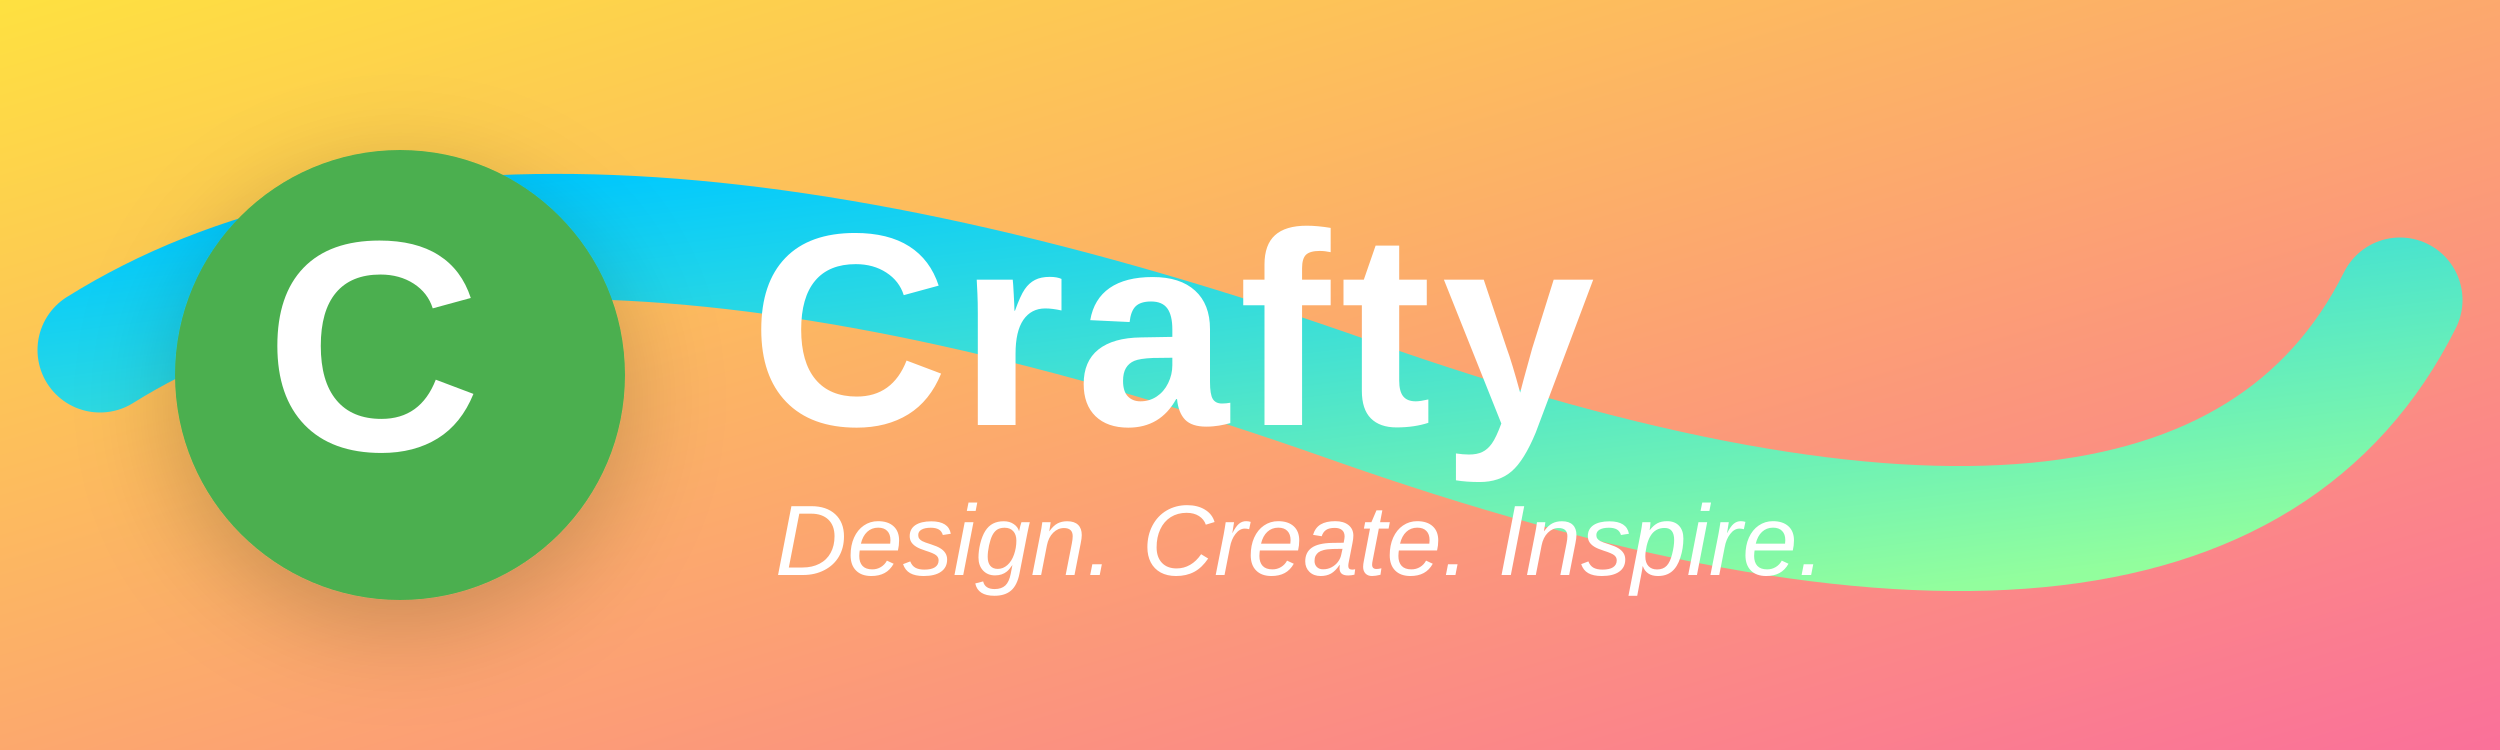
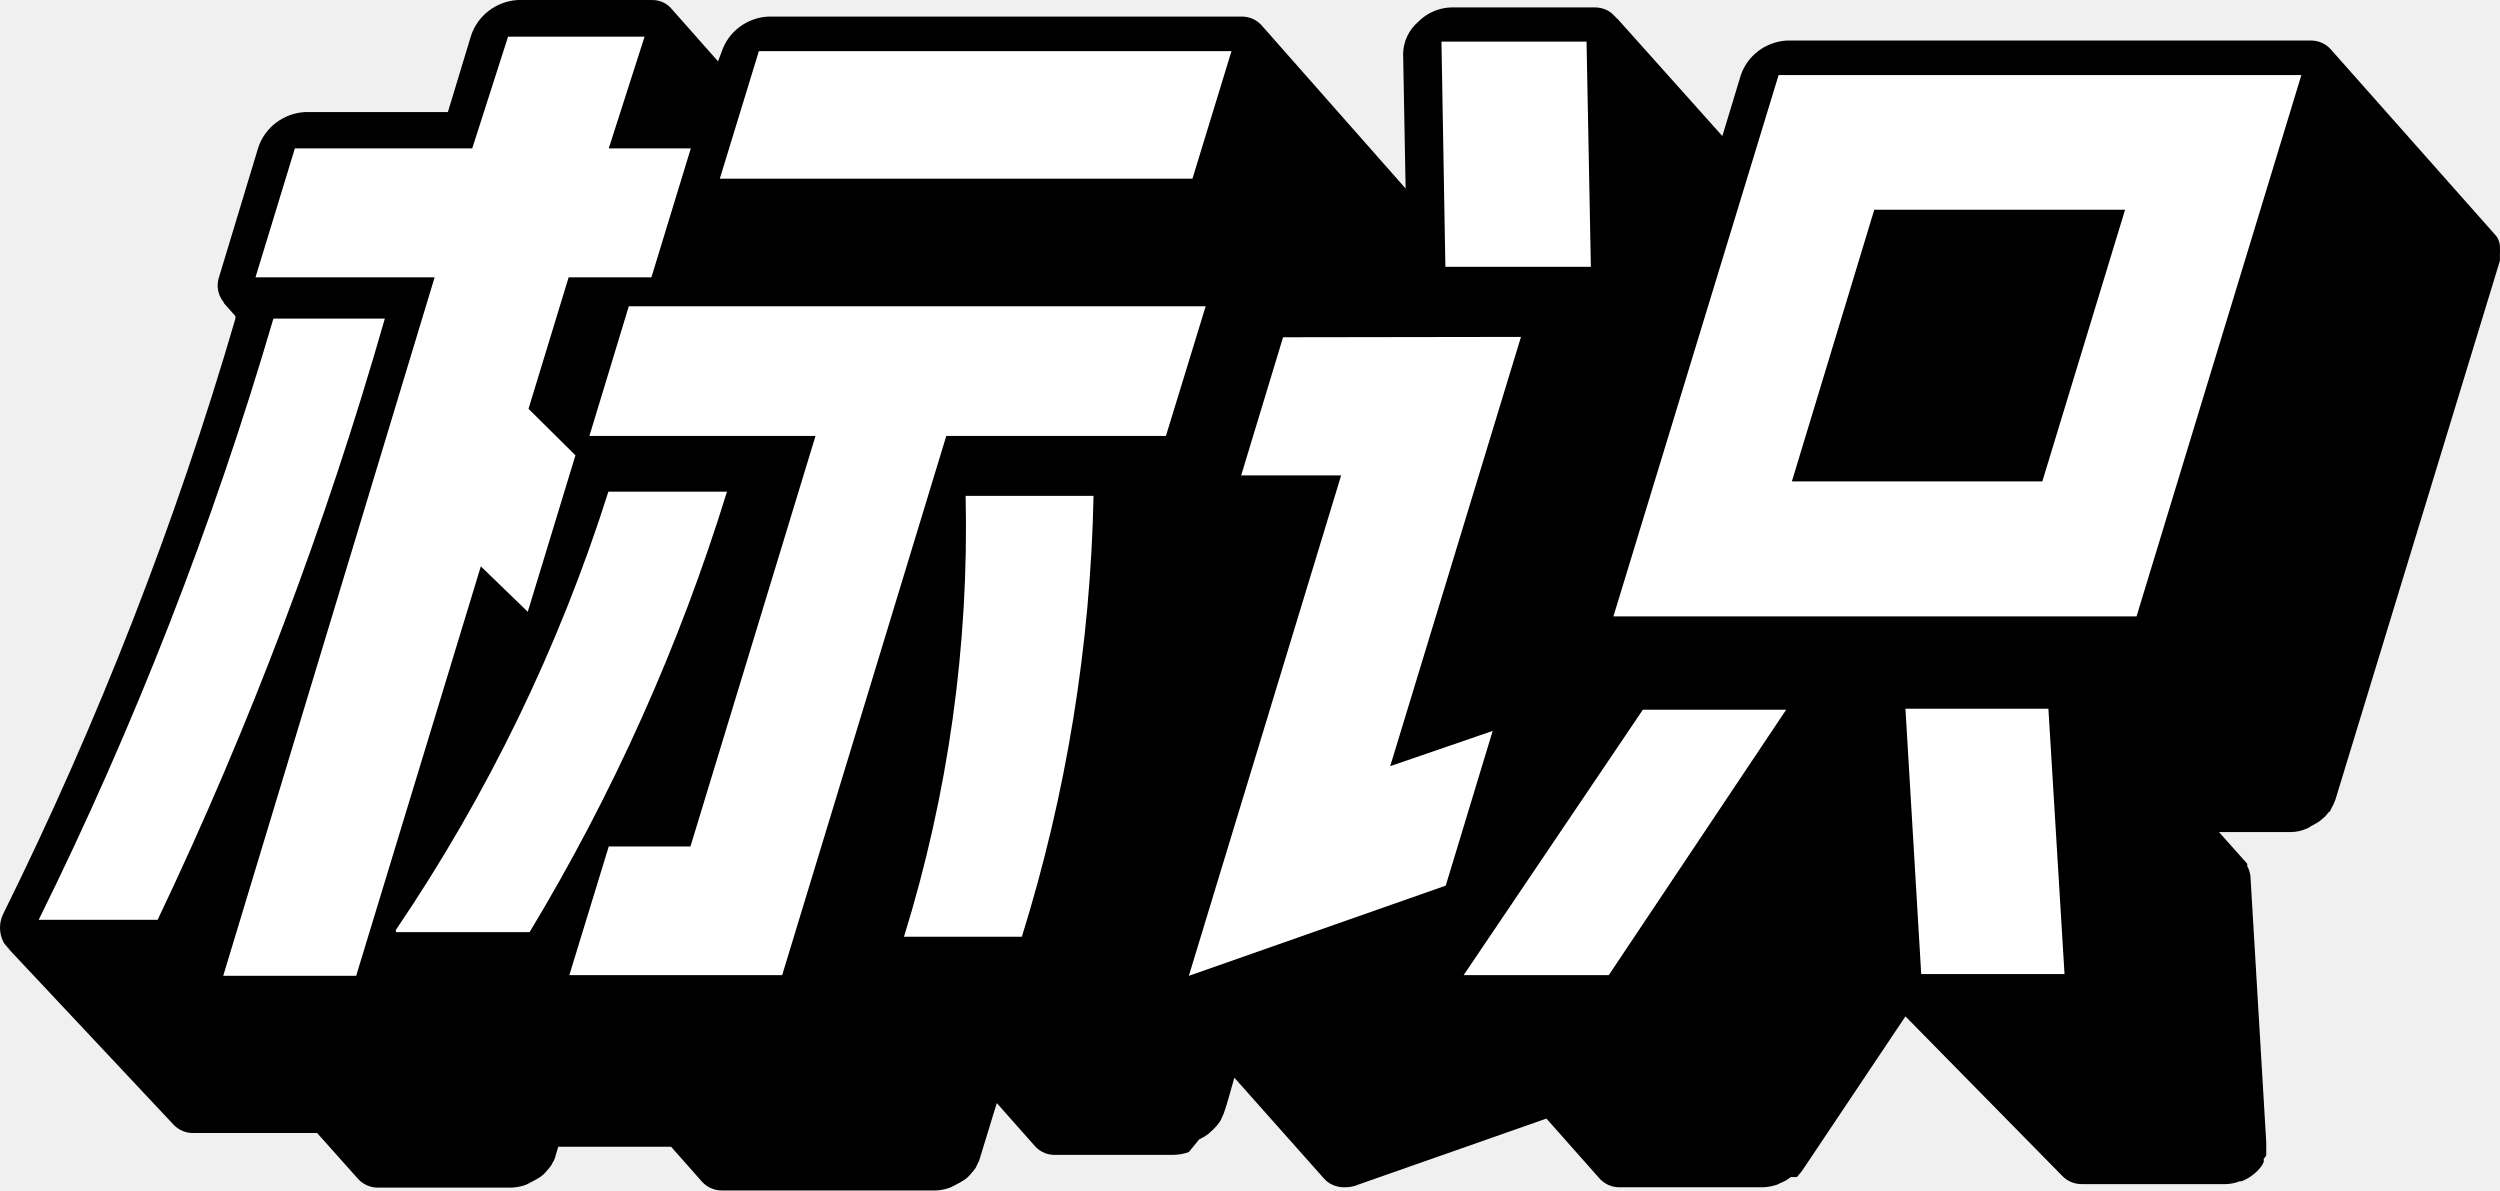
- <svg xmlns="http://www.w3.org/2000/svg" viewBox="0 0 500 150">
-   <rect width="500" height="150" fill="url(#bgGradient)" />
-   <defs>
-     <linearGradient id="bgGradient" x1="0" y1="0" x2="1" y2="1">
-       <stop offset="0%" stop-color="#FEE140" />
-       <stop offset="100%" stop-color="#FA709A" />
-     </linearGradient>
-   </defs>
-   <path d="M20 70 Q100 20, 270 80 T480 60" fill="transparent" stroke="url(#strokeGradient)" stroke-width="25" stroke-linecap="round" />
-   <defs>
-     <linearGradient id="strokeGradient" x1="0" y1="0" x2="1" y2="1">
-       <stop offset="0%" stop-color="#00C9FF" />
-       <stop offset="100%" stop-color="#92FE9D" />
-     </linearGradient>
-   </defs>
-   <circle cx="80" cy="75" r="45" fill="#4CAF50" filter="url(#shadow)" />
-   <defs>
-     <filter id="shadow" x="-50%" y="-50%" width="200%" height="200%">
-       <feDropShadow dx="0" dy="5" stdDeviation="10" flood-color="rgba(0, 0, 0, 0.2)" />
-     </filter>
-   </defs>
-   <text x="53" y="90" font-family="Arial, sans-serif" font-size="60" fill="#fff" font-weight="bold">C</text>
-   <text x="150" y="85" font-family="Arial, sans-serif" font-size="55" fill="#fff" font-weight="bold" letter-spacing="2">
-     Crafty
-   </text>
-   <text x="155" y="115" font-family="Arial, sans-serif" font-size="20" fill="#fff" font-style="italic">
-     Design. Create. Inspire.
-   </text>
+ <svg xmlns="http://www.w3.org/2000/svg" id="logo-80" width="84" height="40" viewBox="0 0 84 40" fill="none">
+   <path class="ccustom" d="M76.062 38.945V39.04C76.038 39.094 76.01 39.145 75.978 39.194C75.978 39.194 75.978 39.194 75.978 39.194L75.857 39.336L75.737 39.443C75.611 39.548 75.469 39.632 75.315 39.691H75.255C75.106 39.75 74.947 39.782 74.786 39.786H69.97C69.842 39.79 69.714 39.767 69.595 39.718C69.477 39.669 69.371 39.595 69.284 39.502L64.023 34.15L60.568 39.312L60.496 39.407L60.375 39.549H60.315H60.255H60.17C60.074 39.63 59.964 39.694 59.846 39.739L59.725 39.798C59.574 39.852 59.416 39.884 59.256 39.892H54.44C54.312 39.897 54.184 39.873 54.065 39.824C53.947 39.775 53.841 39.702 53.754 39.608L51.96 37.584L45.652 39.798C45.504 39.863 45.344 39.895 45.182 39.892C44.964 39.898 44.75 39.827 44.58 39.691L44.484 39.596L41.474 36.21C41.354 36.613 41.257 37.015 41.125 37.394L41.053 37.56C41.032 37.615 41.004 37.666 40.968 37.714L40.896 37.809L40.764 37.951L40.595 38.105C40.502 38.175 40.401 38.234 40.294 38.282L39.945 38.708C39.78 38.77 39.604 38.801 39.428 38.803H35.479C35.351 38.81 35.224 38.788 35.105 38.742C34.987 38.694 34.88 38.623 34.793 38.531L33.492 37.063L32.926 38.91C32.913 38.973 32.889 39.033 32.854 39.087L32.782 39.241L32.71 39.336L32.59 39.478C32.539 39.535 32.483 39.587 32.421 39.632C32.321 39.698 32.216 39.758 32.108 39.81L31.951 39.892C31.79 39.956 31.619 39.992 31.446 39.999H24.295C24.164 40.005 24.034 39.983 23.913 39.933C23.793 39.884 23.684 39.81 23.596 39.715L22.549 38.531H18.757L18.672 38.815C18.658 38.876 18.638 38.935 18.612 38.993C18.58 39.041 18.551 39.093 18.528 39.147L18.456 39.241L18.335 39.383C18.285 39.441 18.229 39.492 18.167 39.537C18.067 39.603 17.962 39.663 17.854 39.715L17.697 39.798C17.536 39.861 17.365 39.897 17.192 39.904H12.725C12.597 39.908 12.469 39.885 12.351 39.836C12.232 39.787 12.126 39.713 12.039 39.62L10.655 38.069H6.525C6.398 38.075 6.27 38.054 6.152 38.007C6.033 37.96 5.926 37.888 5.839 37.797L0.217 31.805C0.262 31.85 0.315 31.886 0.373 31.912C0.269 31.851 0.182 31.765 0.121 31.663C0.041 31.511 0 31.343 0 31.172C0 31.001 0.041 30.832 0.121 30.68C3.3 24.256 5.906 17.573 7.91 10.705V10.622L7.512 10.172C7.512 10.172 7.573 10.172 7.609 10.255C7.476 10.134 7.382 9.978 7.339 9.805C7.296 9.632 7.306 9.451 7.368 9.284L8.68 4.95C8.79 4.623 8.996 4.336 9.273 4.125C9.549 3.914 9.884 3.789 10.233 3.766H15.049L15.831 1.185C15.942 0.859 16.149 0.572 16.425 0.361C16.702 0.15 17.035 0.025 17.384 0.001H21.887C22.021 -0.004 22.154 0.022 22.275 0.077C22.397 0.133 22.503 0.216 22.585 0.32L24.126 2.061L24.247 1.741C24.355 1.412 24.563 1.122 24.842 0.911C25.122 0.699 25.46 0.576 25.812 0.557H41.715C41.848 0.555 41.981 0.582 42.102 0.638C42.222 0.693 42.329 0.775 42.413 0.877L47.229 6.335L47.145 1.789C47.151 1.588 47.2 1.391 47.286 1.21C47.373 1.029 47.497 0.867 47.65 0.735C47.941 0.437 48.338 0.263 48.758 0.249H53.573C53.727 0.245 53.88 0.281 54.016 0.353C54.151 0.426 54.264 0.533 54.344 0.664V0.664C54.323 0.616 54.294 0.572 54.259 0.533L57.871 4.571L58.485 2.546C58.592 2.218 58.797 1.928 59.075 1.717C59.352 1.506 59.688 1.382 60.038 1.362H77.615C77.749 1.357 77.883 1.382 78.007 1.435C78.13 1.488 78.239 1.569 78.325 1.67V1.67L83.815 7.863L83.887 7.946C83.946 8.035 83.983 8.136 83.996 8.242C83.996 8.242 83.996 8.242 83.996 8.301C84.001 8.388 84.001 8.475 83.996 8.562C84 8.629 84 8.696 83.996 8.763L78.47 26.868L78.397 27.045L78.313 27.199C78.313 27.199 78.313 27.258 78.241 27.294L78.121 27.436L77.94 27.59C77.844 27.661 77.735 27.708 77.639 27.767C77.543 27.827 77.531 27.838 77.482 27.85C77.319 27.921 77.143 27.957 76.965 27.957H74.557L75.508 29.023V29.105C75.569 29.215 75.606 29.336 75.616 29.461L76.146 38.389V38.708C76.146 38.708 76.146 38.708 76.146 38.791C76.146 38.874 76.062 38.91 76.062 38.945Z" fill="black" />
+   <path d="M1.3 30.905C4.515 24.408 7.153 17.649 9.186 10.705H12.93C10.951 17.632 8.399 24.388 5.297 30.905H1.3ZM25.498 1.718L24.186 6.004H40.066L41.378 1.718H25.498ZM13.315 31.32H17.794C20.602 26.667 22.83 21.697 24.427 16.519H20.442C18.788 21.744 16.379 26.708 13.291 31.261L13.315 31.32ZM21.128 10.29L19.804 14.648H27.401L23.199 28.442H20.454L19.13 32.764H26.281L31.795 14.648H39.175L40.511 10.29H21.128ZM17.758 13.736L19.106 9.319H21.887L23.211 4.986H20.454L21.658 1.232H17.071L15.867 4.986H9.908L8.584 9.319H14.603L7.5 32.788H11.967L16.156 19.029L17.733 20.556L19.335 15.299L17.758 13.736ZM32.445 16.661C32.56 21.675 31.861 26.676 30.374 31.474H34.335C35.831 26.669 36.641 21.684 36.743 16.661H32.445ZM53.308 1.398H48.433L48.565 8.964H53.453L53.308 1.398ZM43.111 11.332L41.703 15.974H45.062L39.945 32.788L48.577 29.757L50.154 24.559L46.711 25.743L51.105 11.32L43.111 11.332ZM54.055 32.764L60.014 23.848H55.199L49.179 32.764H54.055ZM59.761 2.523L54.211 20.71H71.788L77.326 2.523H59.761ZM68.574 16.175H60.207L62.976 7.046H71.403L68.622 16.175M64.023 23.813L64.553 32.729H69.368L68.826 23.813H64.023Z" fill="white" />
</svg>
